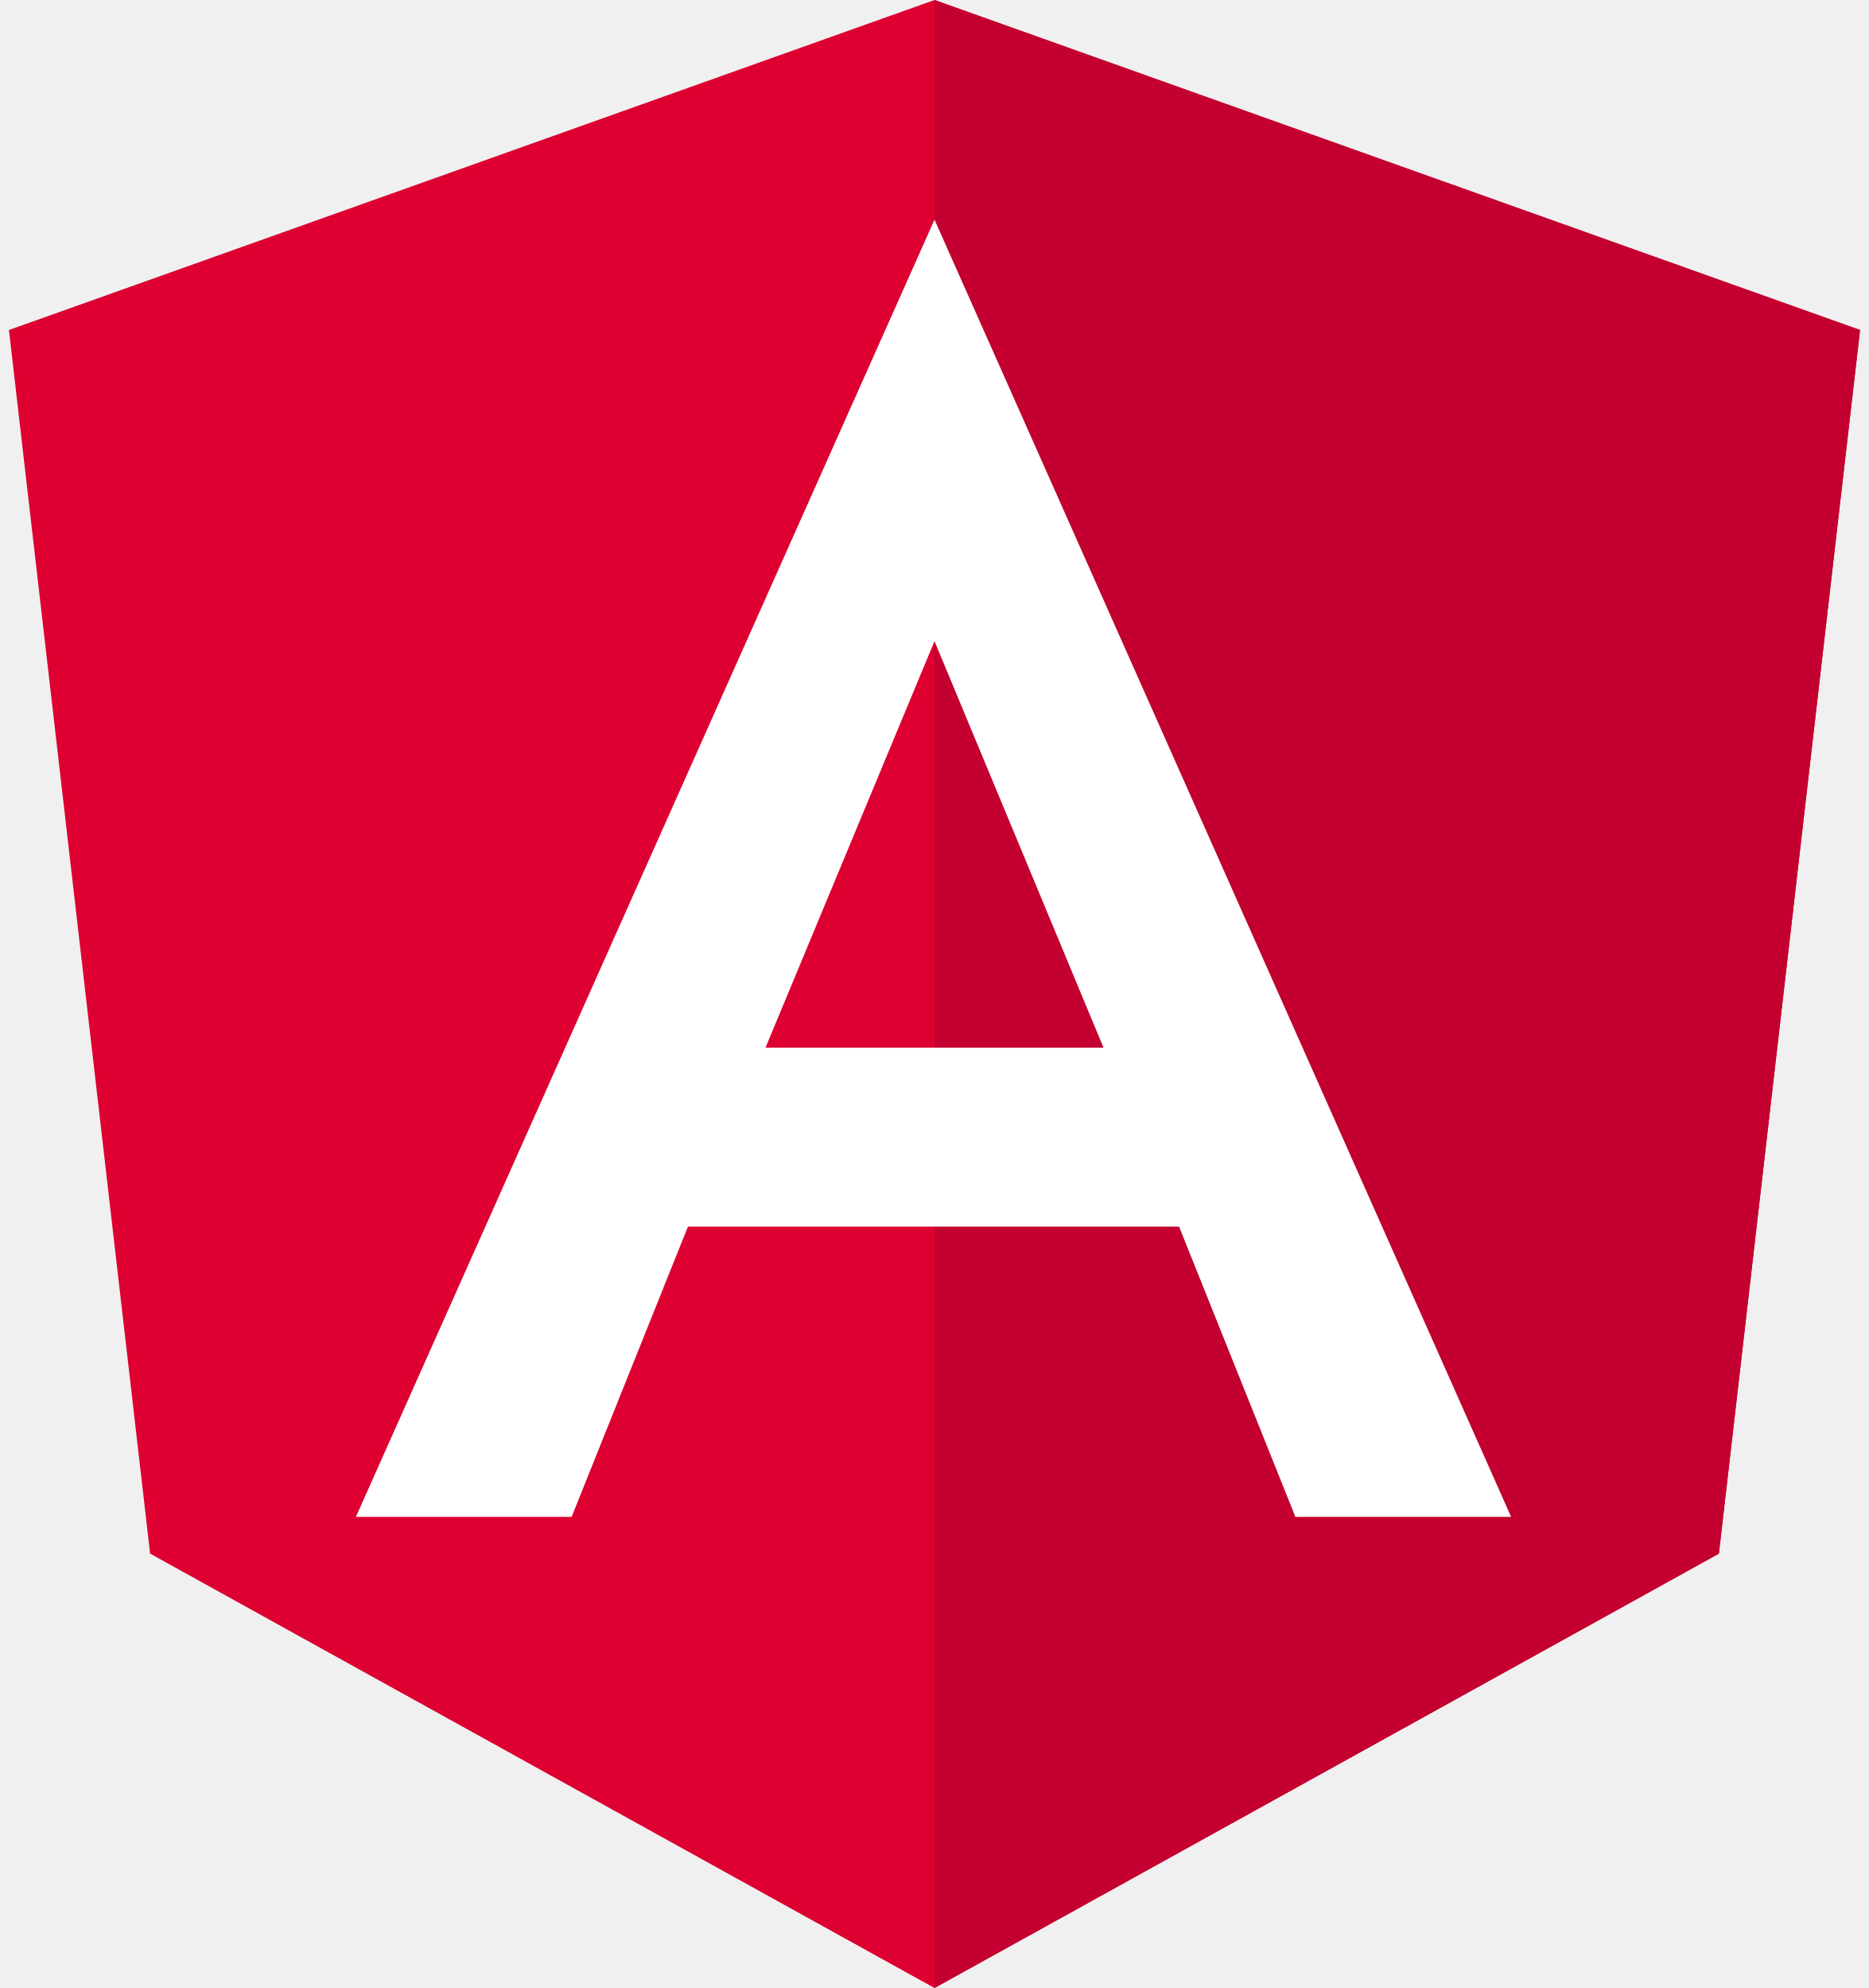
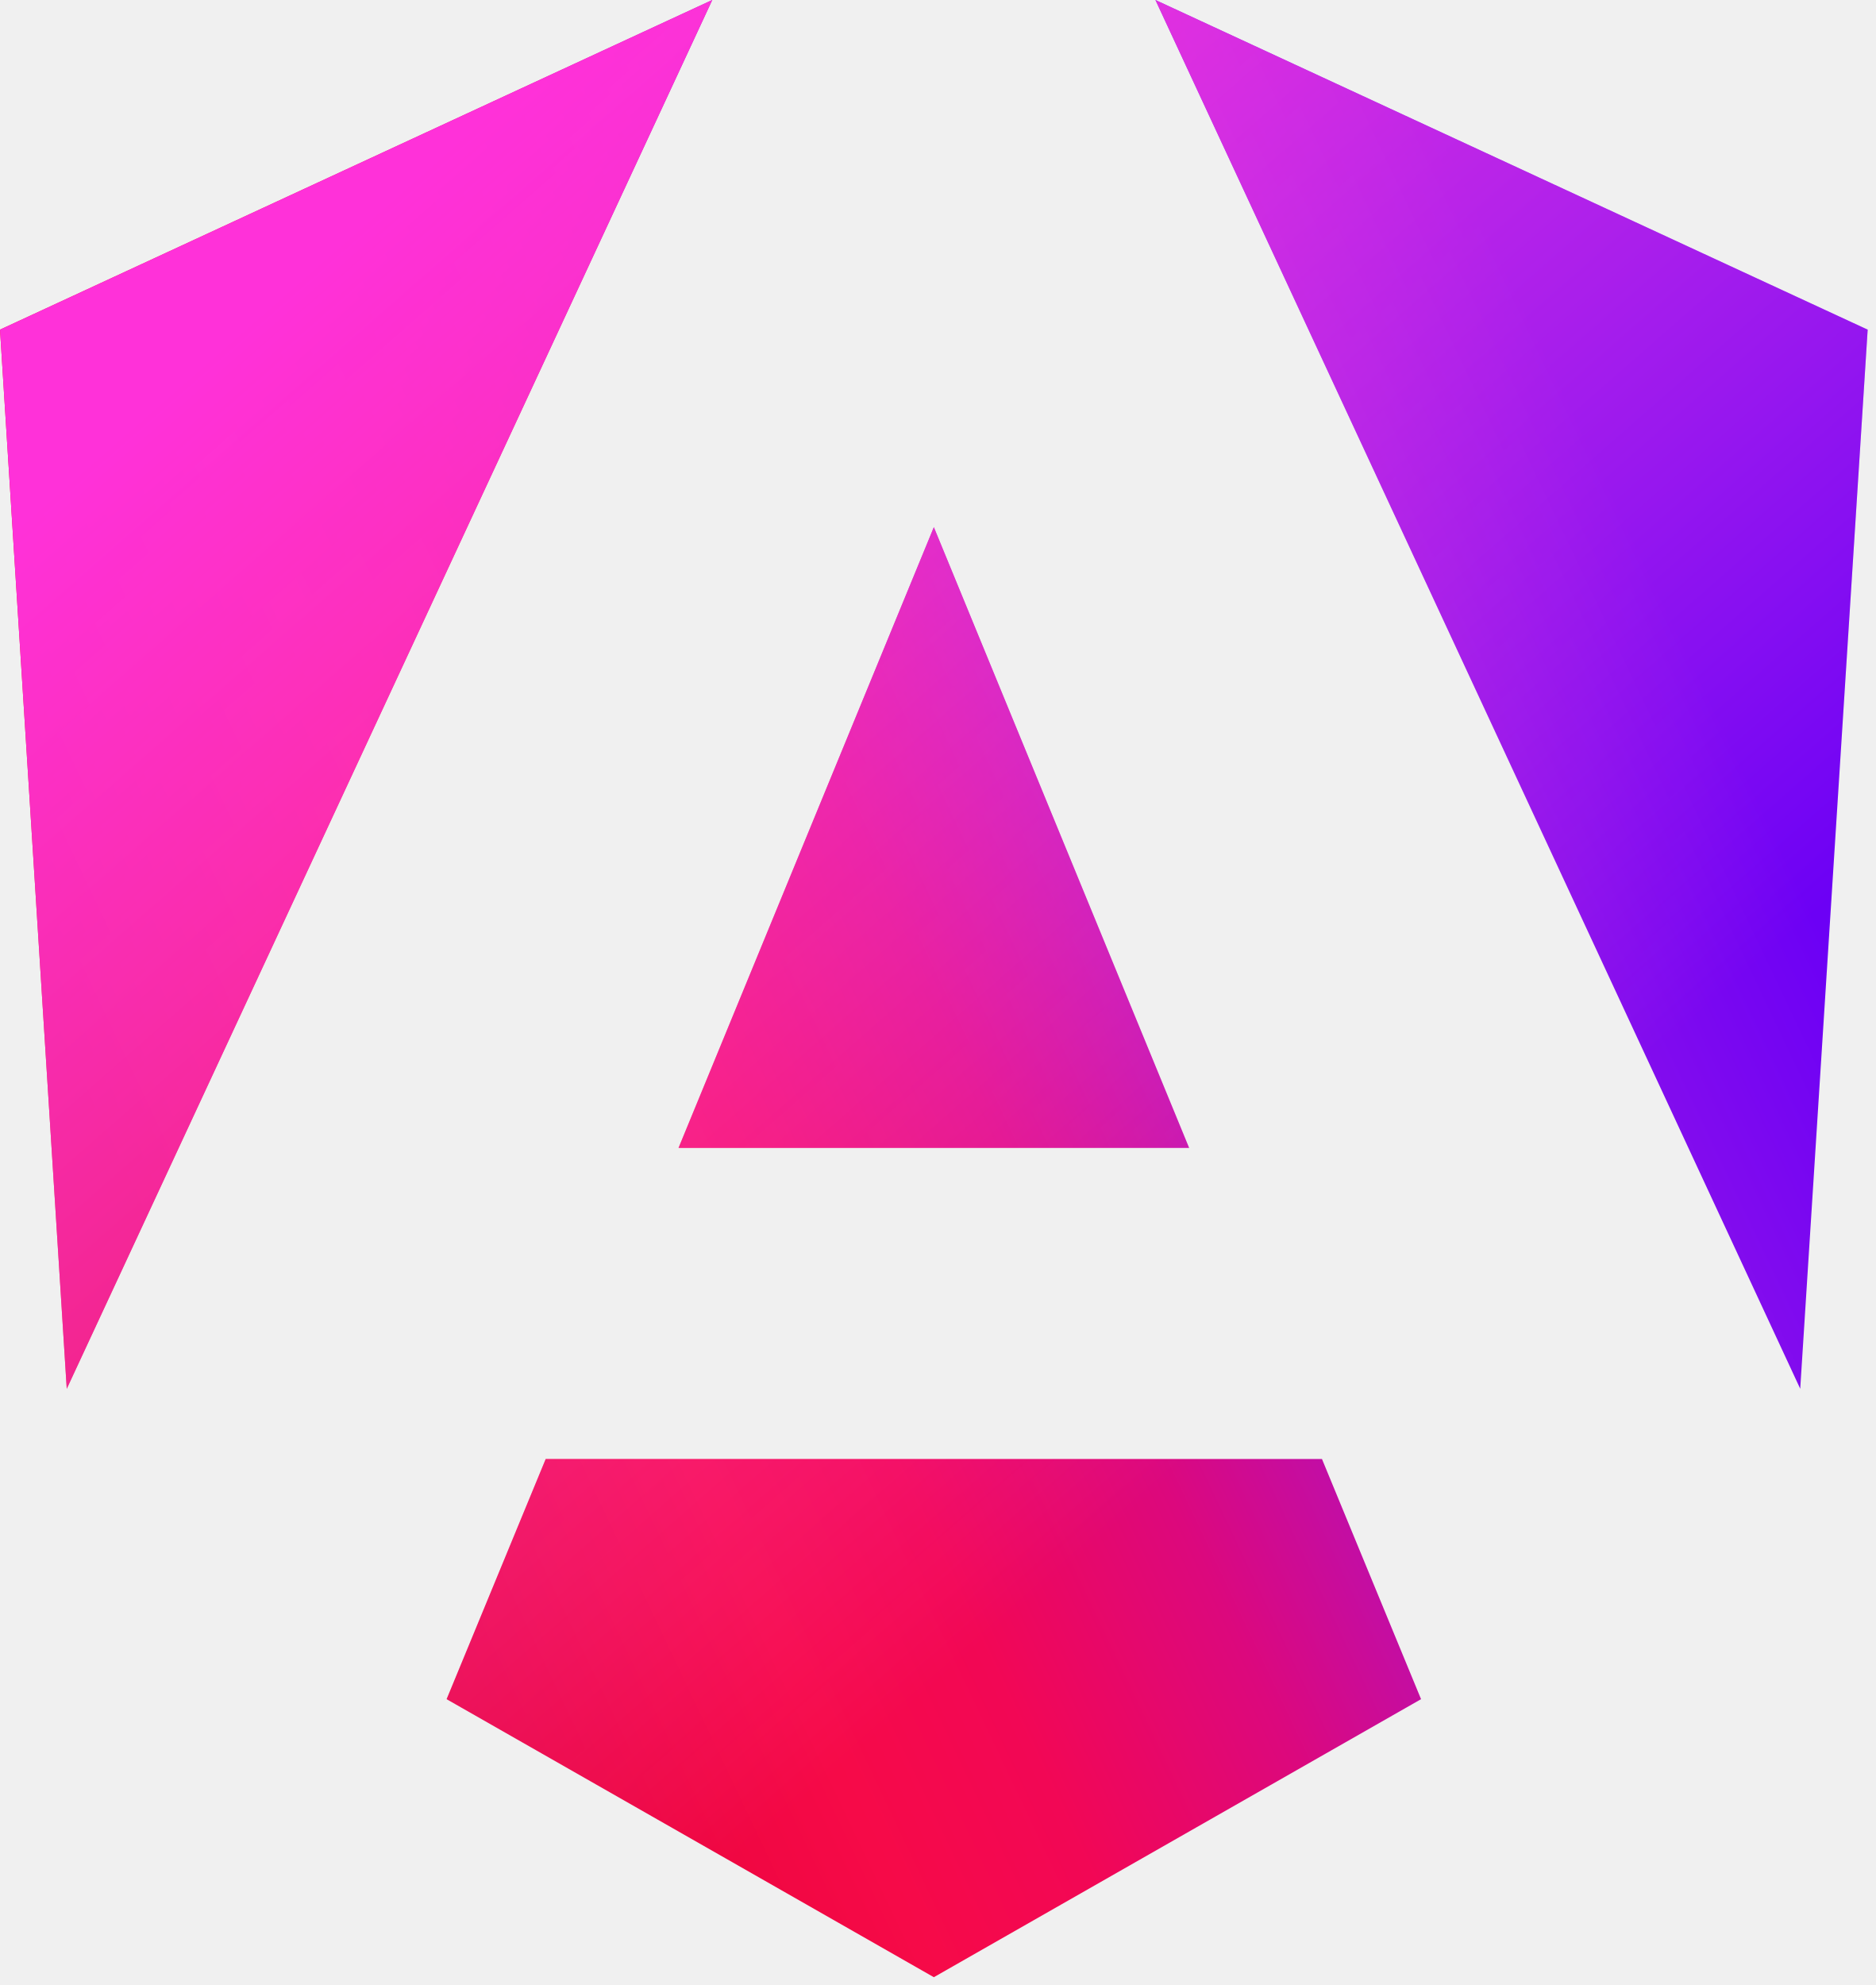
- <svg xmlns="http://www.w3.org/2000/svg" width="188" height="200" viewBox="0 0 188 200" fill="none">
-   <path d="M94 0L0.9 33.2L15.1 156.3L94 200L172.9 156.3L187.1 33.2L94 0Z" fill="#DD0031" />
-   <path d="M94 0V22.2V22.1V123.4V200L172.9 156.3L187.1 33.2L94 0Z" fill="#C3002F" />
-   <path d="M94 22.1L35.8 152.6H57.5L69.2 123.4H118.6L130.3 152.6H152L94 22.1ZM111 105.4H77L94 64.5L111 105.4Z" fill="white" />
+ <svg xmlns="http://www.w3.org/2000/svg" _ngcontent-ng-c4066708152="" fill="none" viewBox="0 0 223 236" width="32" class="angular-logo">
+   <g _ngcontent-ng-c4066708152="" clip-path="url(#a)">
+     <path _ngcontent-ng-c4066708152="" fill="url(#b)" d="m222.077 39.192-8.019 125.923L137.387 0l84.69 39.192Zm-53.105 162.825-57.933 33.056-57.934-33.056 11.783-28.556h92.301l11.783 28.556ZM111.039 62.675l30.357 73.803H80.681l30.358-73.803ZM7.937 165.115 0 39.192 84.69 0 7.937 165.115Z" />
+     <path _ngcontent-ng-c4066708152="" fill="url(#c)" d="m222.077 39.192-8.019 125.923L137.387 0l84.69 39.192Zm-53.105 162.825-57.933 33.056-57.934-33.056 11.783-28.556h92.301l11.783 28.556ZM111.039 62.675l30.357 73.803H80.681l30.358-73.803ZM7.937 165.115 0 39.192 84.69 0 7.937 165.115Z" />
+   </g>
+   <defs _ngcontent-ng-c4066708152="">
+     <linearGradient _ngcontent-ng-c4066708152="" id="b" x1="49.009" x2="225.829" y1="213.75" y2="129.722" gradientUnits="userSpaceOnUse">
+       <stop _ngcontent-ng-c4066708152="" stop-color="#E40035" />
+       <stop _ngcontent-ng-c4066708152="" offset=".24" stop-color="#F60A48" />
+       <stop _ngcontent-ng-c4066708152="" offset=".352" stop-color="#F20755" />
+       <stop _ngcontent-ng-c4066708152="" offset=".494" stop-color="#DC087D" />
+       <stop _ngcontent-ng-c4066708152="" offset=".745" stop-color="#9717E7" />
+       <stop _ngcontent-ng-c4066708152="" offset="1" stop-color="#6C00F5" />
+     </linearGradient>
+     <linearGradient _ngcontent-ng-c4066708152="" id="c" x1="41.025" x2="156.741" y1="28.344" y2="160.344" gradientUnits="userSpaceOnUse">
+       <stop _ngcontent-ng-c4066708152="" stop-color="#FF31D9" />
+       <stop _ngcontent-ng-c4066708152="" offset="1" stop-color="#FF5BE1" stop-opacity="0" />
+     </linearGradient>
+     <clipPath _ngcontent-ng-c4066708152="" id="a">
+       <path _ngcontent-ng-c4066708152="" fill="#fff" d="M0 0h223v236H0z" />
+     </clipPath>
+   </defs>
</svg>
